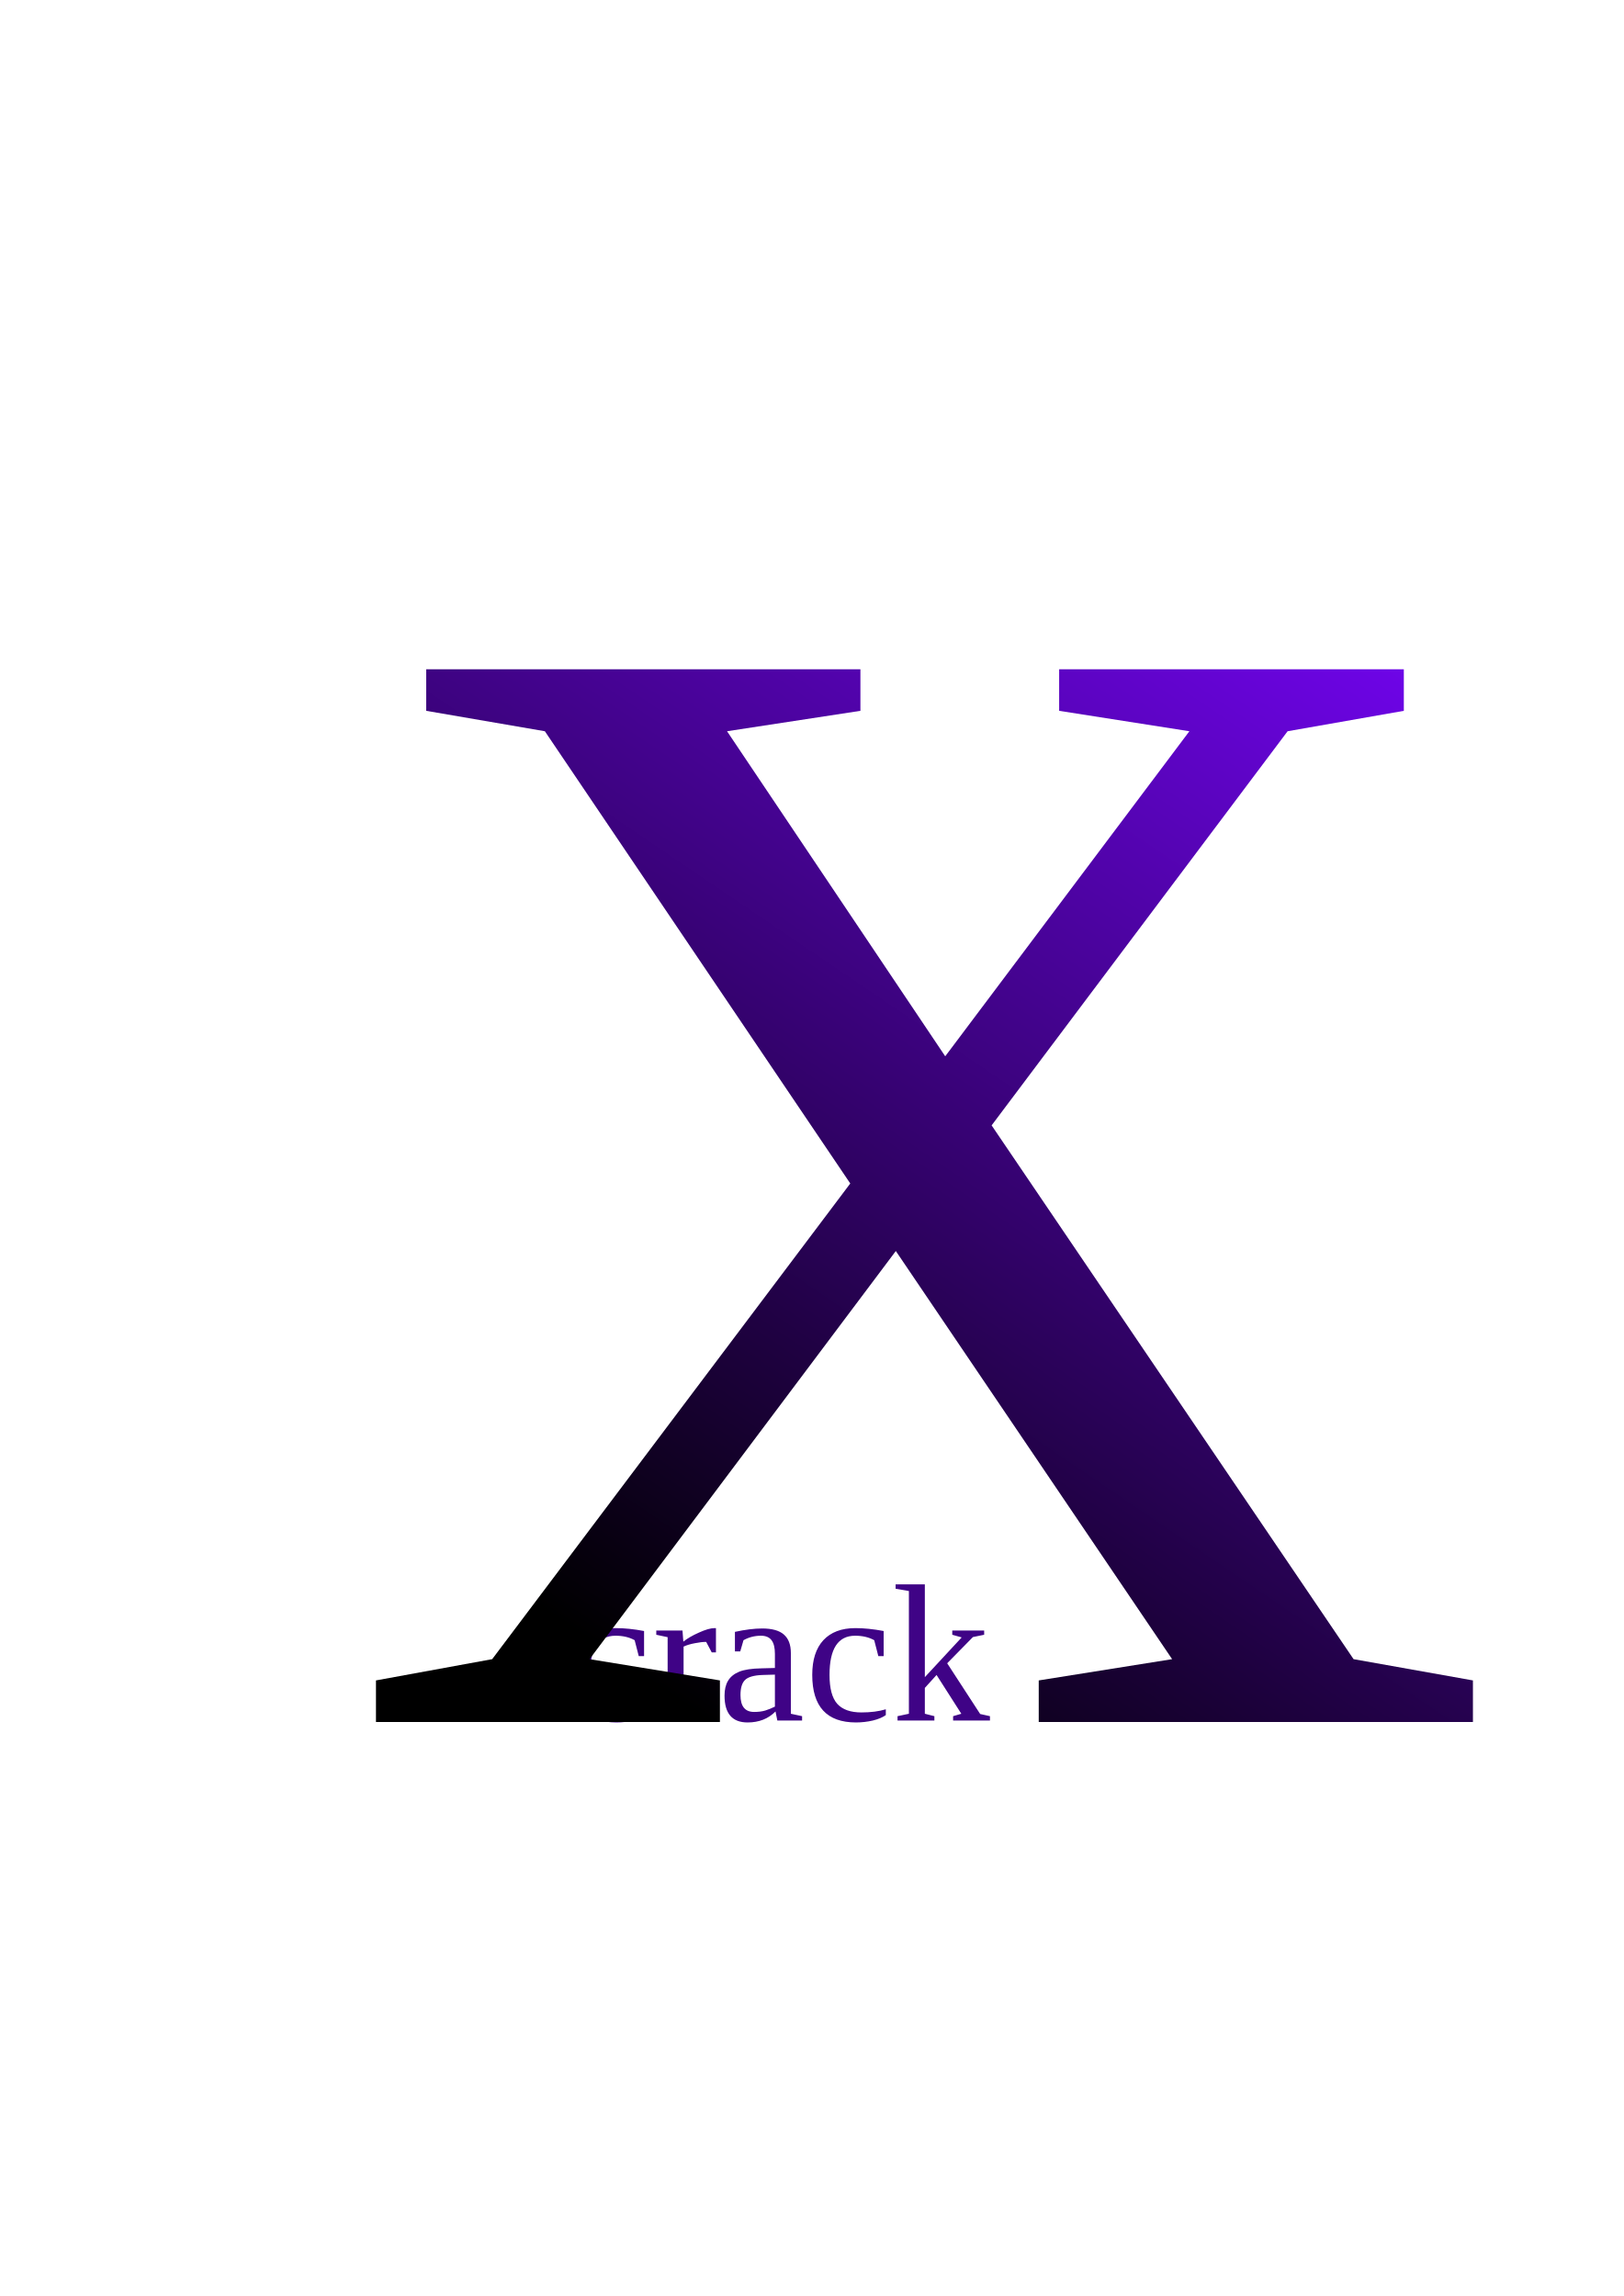
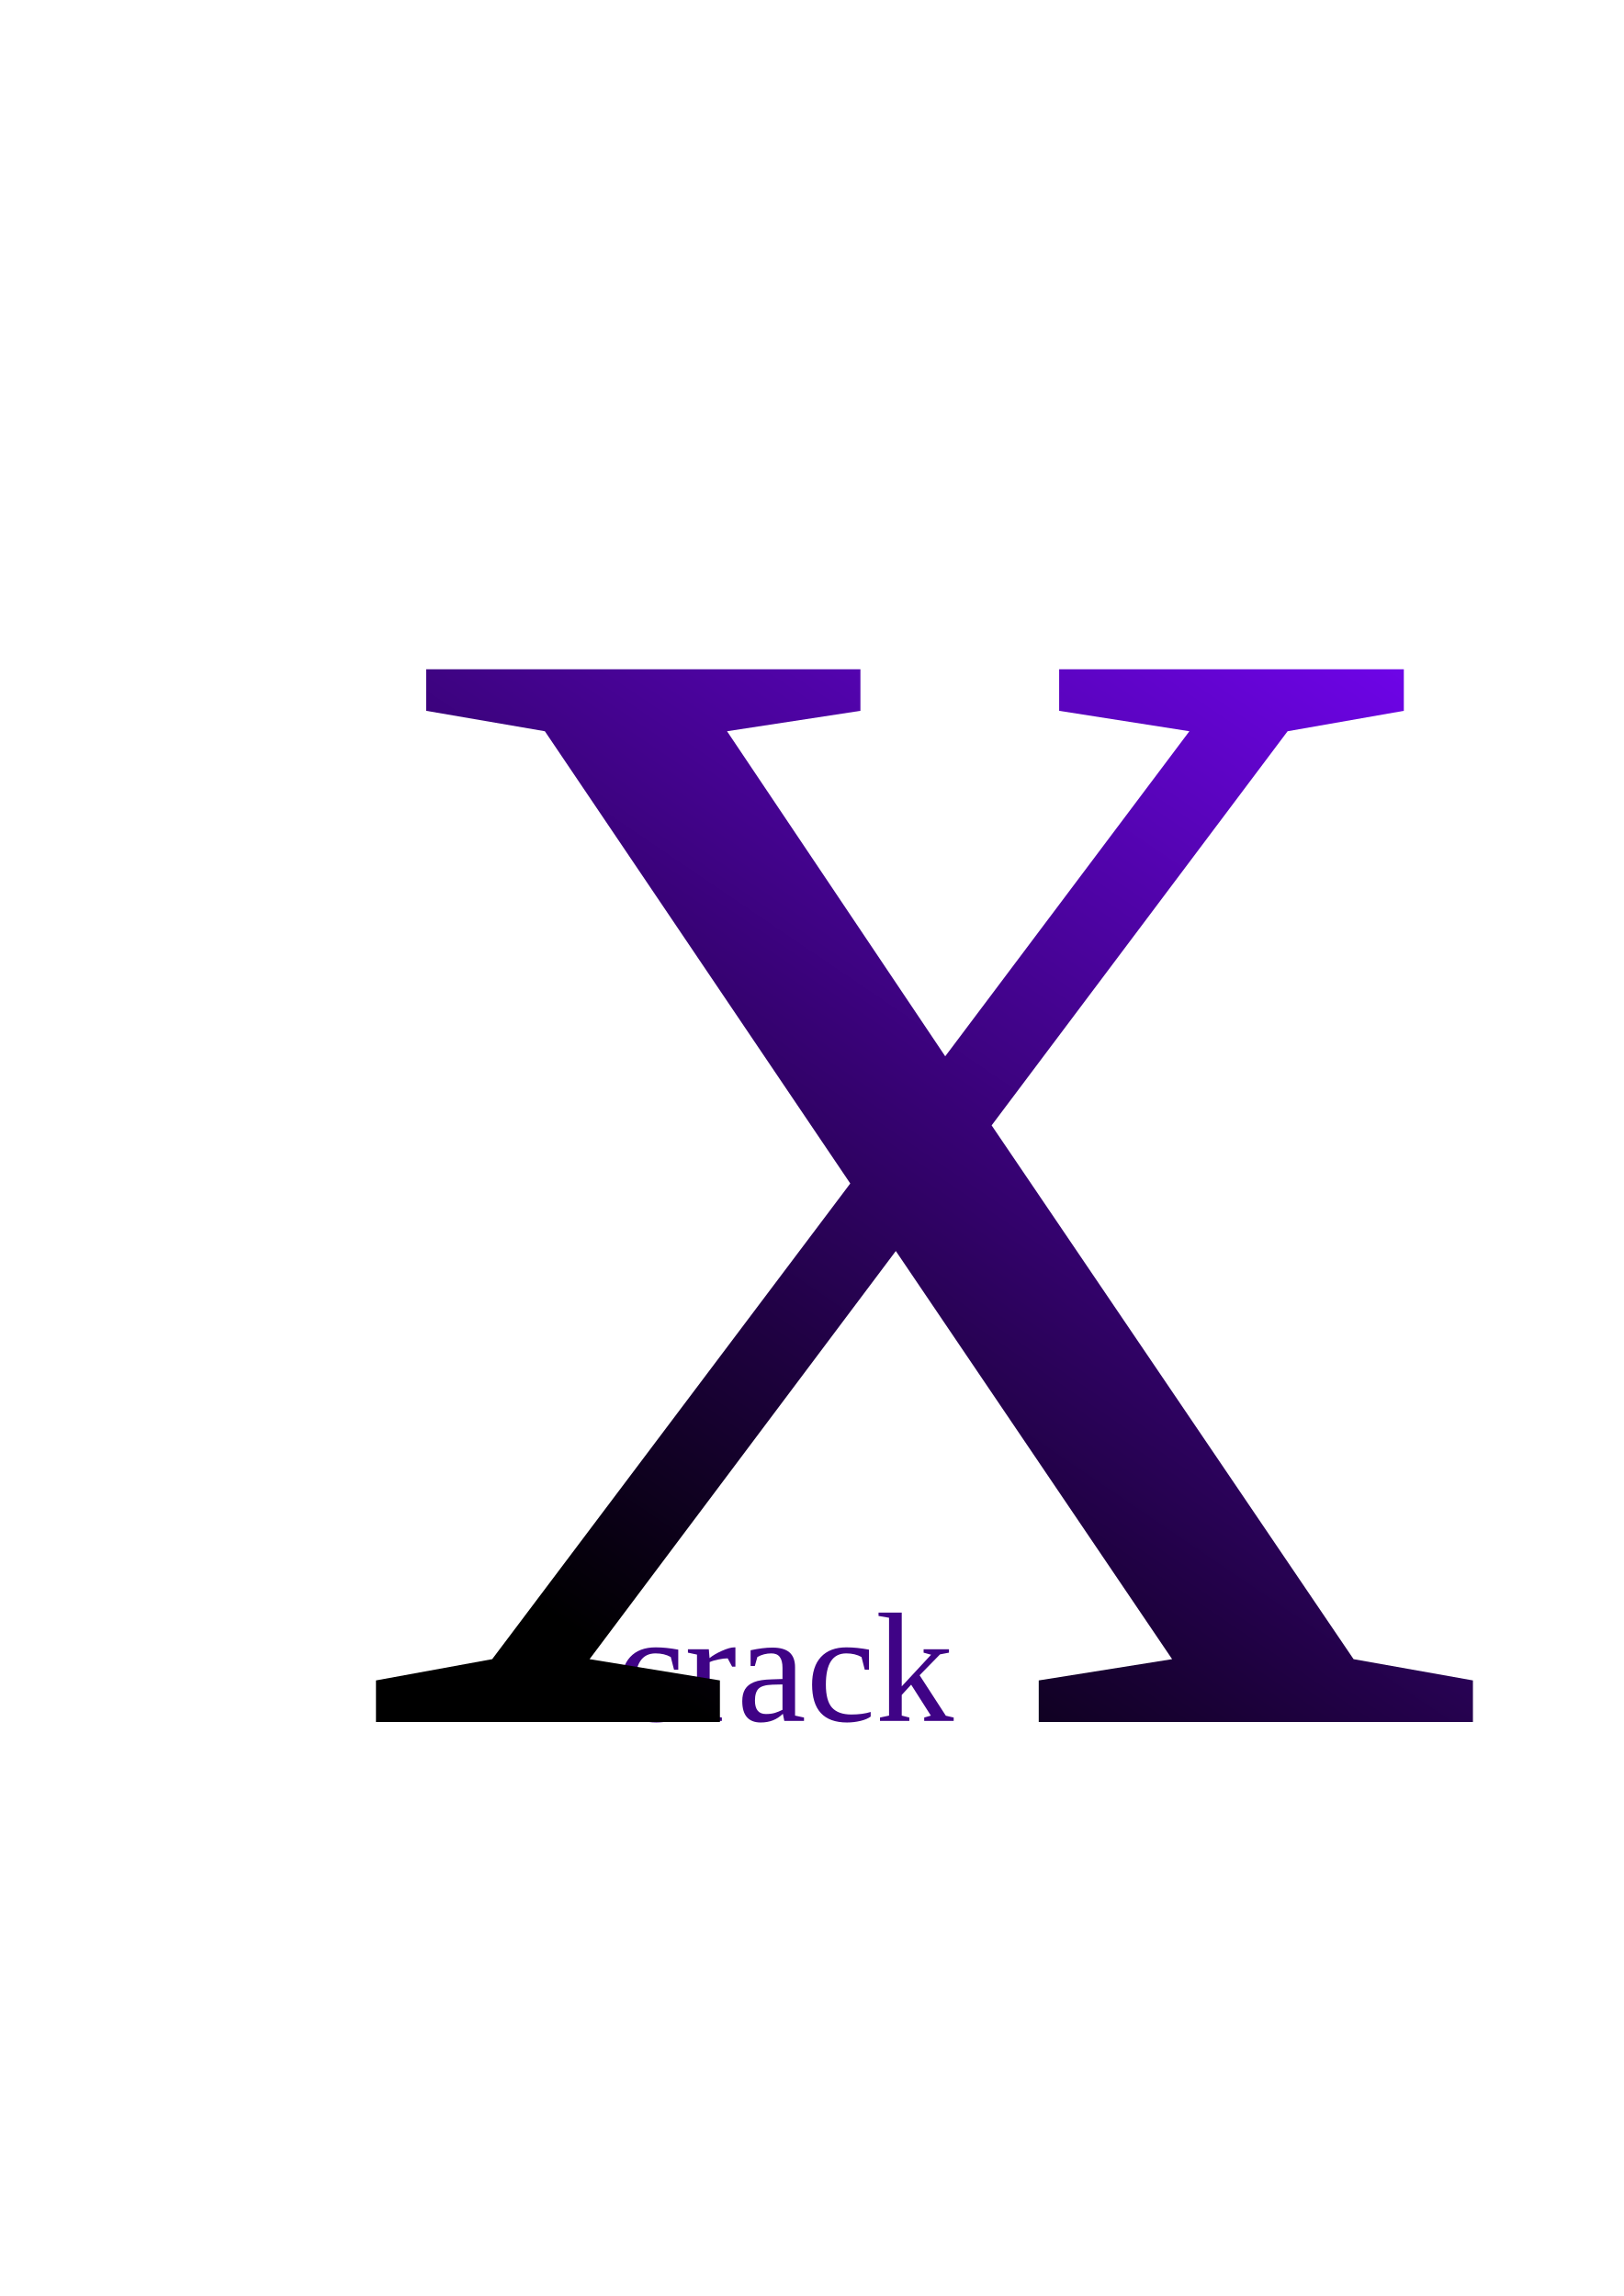
<svg xmlns="http://www.w3.org/2000/svg" xmlns:xlink="http://www.w3.org/1999/xlink" width="210mm" height="297mm" viewBox="0 0 210 297" version="1.1" id="svg5">
  <defs id="defs2">
    <linearGradient id="linearGradient17877">
      <stop style="stop-color:#1d013d;stop-opacity:1;" offset="0" id="stop17873" />
      <stop style="stop-color:#000000;stop-opacity:1;" offset="1" id="stop17875" />
    </linearGradient>
    <linearGradient id="linearGradient15778">
      <stop style="stop-color:#7905ff;stop-opacity:1;" offset="0" id="stop15774" />
      <stop style="stop-color:#000000;stop-opacity:1;" offset="1" id="stop15776" />
    </linearGradient>
    <linearGradient id="linearGradient8250">
      <stop style="stop-color:#7905ff;stop-opacity:1;" offset="0" id="stop8246" />
      <stop style="stop-color:#000000;stop-opacity:0.76;" offset="1" id="stop8248" />
    </linearGradient>
    <linearGradient xlink:href="#linearGradient8250" id="linearGradient8252" x1="166.566" y1="56.245" x2="65.67" y2="205.026" gradientUnits="userSpaceOnUse" gradientTransform="translate(-0.1858983,1.903383)" />
    <linearGradient xlink:href="#linearGradient8250" id="linearGradient15768" gradientUnits="userSpaceOnUse" gradientTransform="translate(-0.1858983,1.903383)" x1="166.566" y1="56.245" x2="65.67" y2="205.026" />
    <linearGradient xlink:href="#linearGradient15778" id="linearGradient15772" gradientUnits="userSpaceOnUse" x1="166.566" y1="56.245" x2="65.67" y2="205.026" gradientTransform="translate(2.702417e-6)" />
    <linearGradient xlink:href="#linearGradient17877" id="linearGradient17879" x1="132.625" y1="209.306" x2="107.115" y2="211.729" gradientUnits="userSpaceOnUse" />
  </defs>
  <g id="layer2" style="display:inline">
-     <text xml:space="preserve" style="font-size:25.381px;fill:#3f0386;fill-opacity:1;stroke:none;stroke-width:95.927;stroke-linecap:round;stroke-linejoin:miter;stroke-dasharray:none" x="73.096" y="222.558" id="text8382">
-       <tspan id="tspan8380" style="fill:#3f0386;fill-opacity:1;stroke-width:95.927" x="73.096" y="222.558">crack</tspan>
+     <text xml:space="preserve" style="font-size:20.207px;fill:#3f0386;fill-opacity:1;stroke:none;stroke-width:76.375;stroke-linecap:round;stroke-linejoin:miter;stroke-dasharray:none" x="79.599" y="222.61" id="text8382">
+       <tspan id="tspan8380" style="fill:#3f0386;fill-opacity:1;stroke-width:76.375" x="79.599" y="222.61">crack</tspan>
    </text>
  </g>
  <g id="layer1" style="display:inline">
    <text xml:space="preserve" style="font-size:207.973px;display:inline;fill:url(#linearGradient15772);fill-opacity:1;stroke:none;stroke-width:786.039;stroke-linecap:round;stroke-linejoin:miter;stroke-dasharray:none" x="44.064" y="222.746" id="text2895">
      <tspan id="tspan2893" style="fill:url(#linearGradient15772);fill-opacity:1;stroke:none;stroke-width:786.039;stroke-linecap:round;stroke-linejoin:miter" x="44.064" y="222.746">X</tspan>
    </text>
  </g>
</svg>
